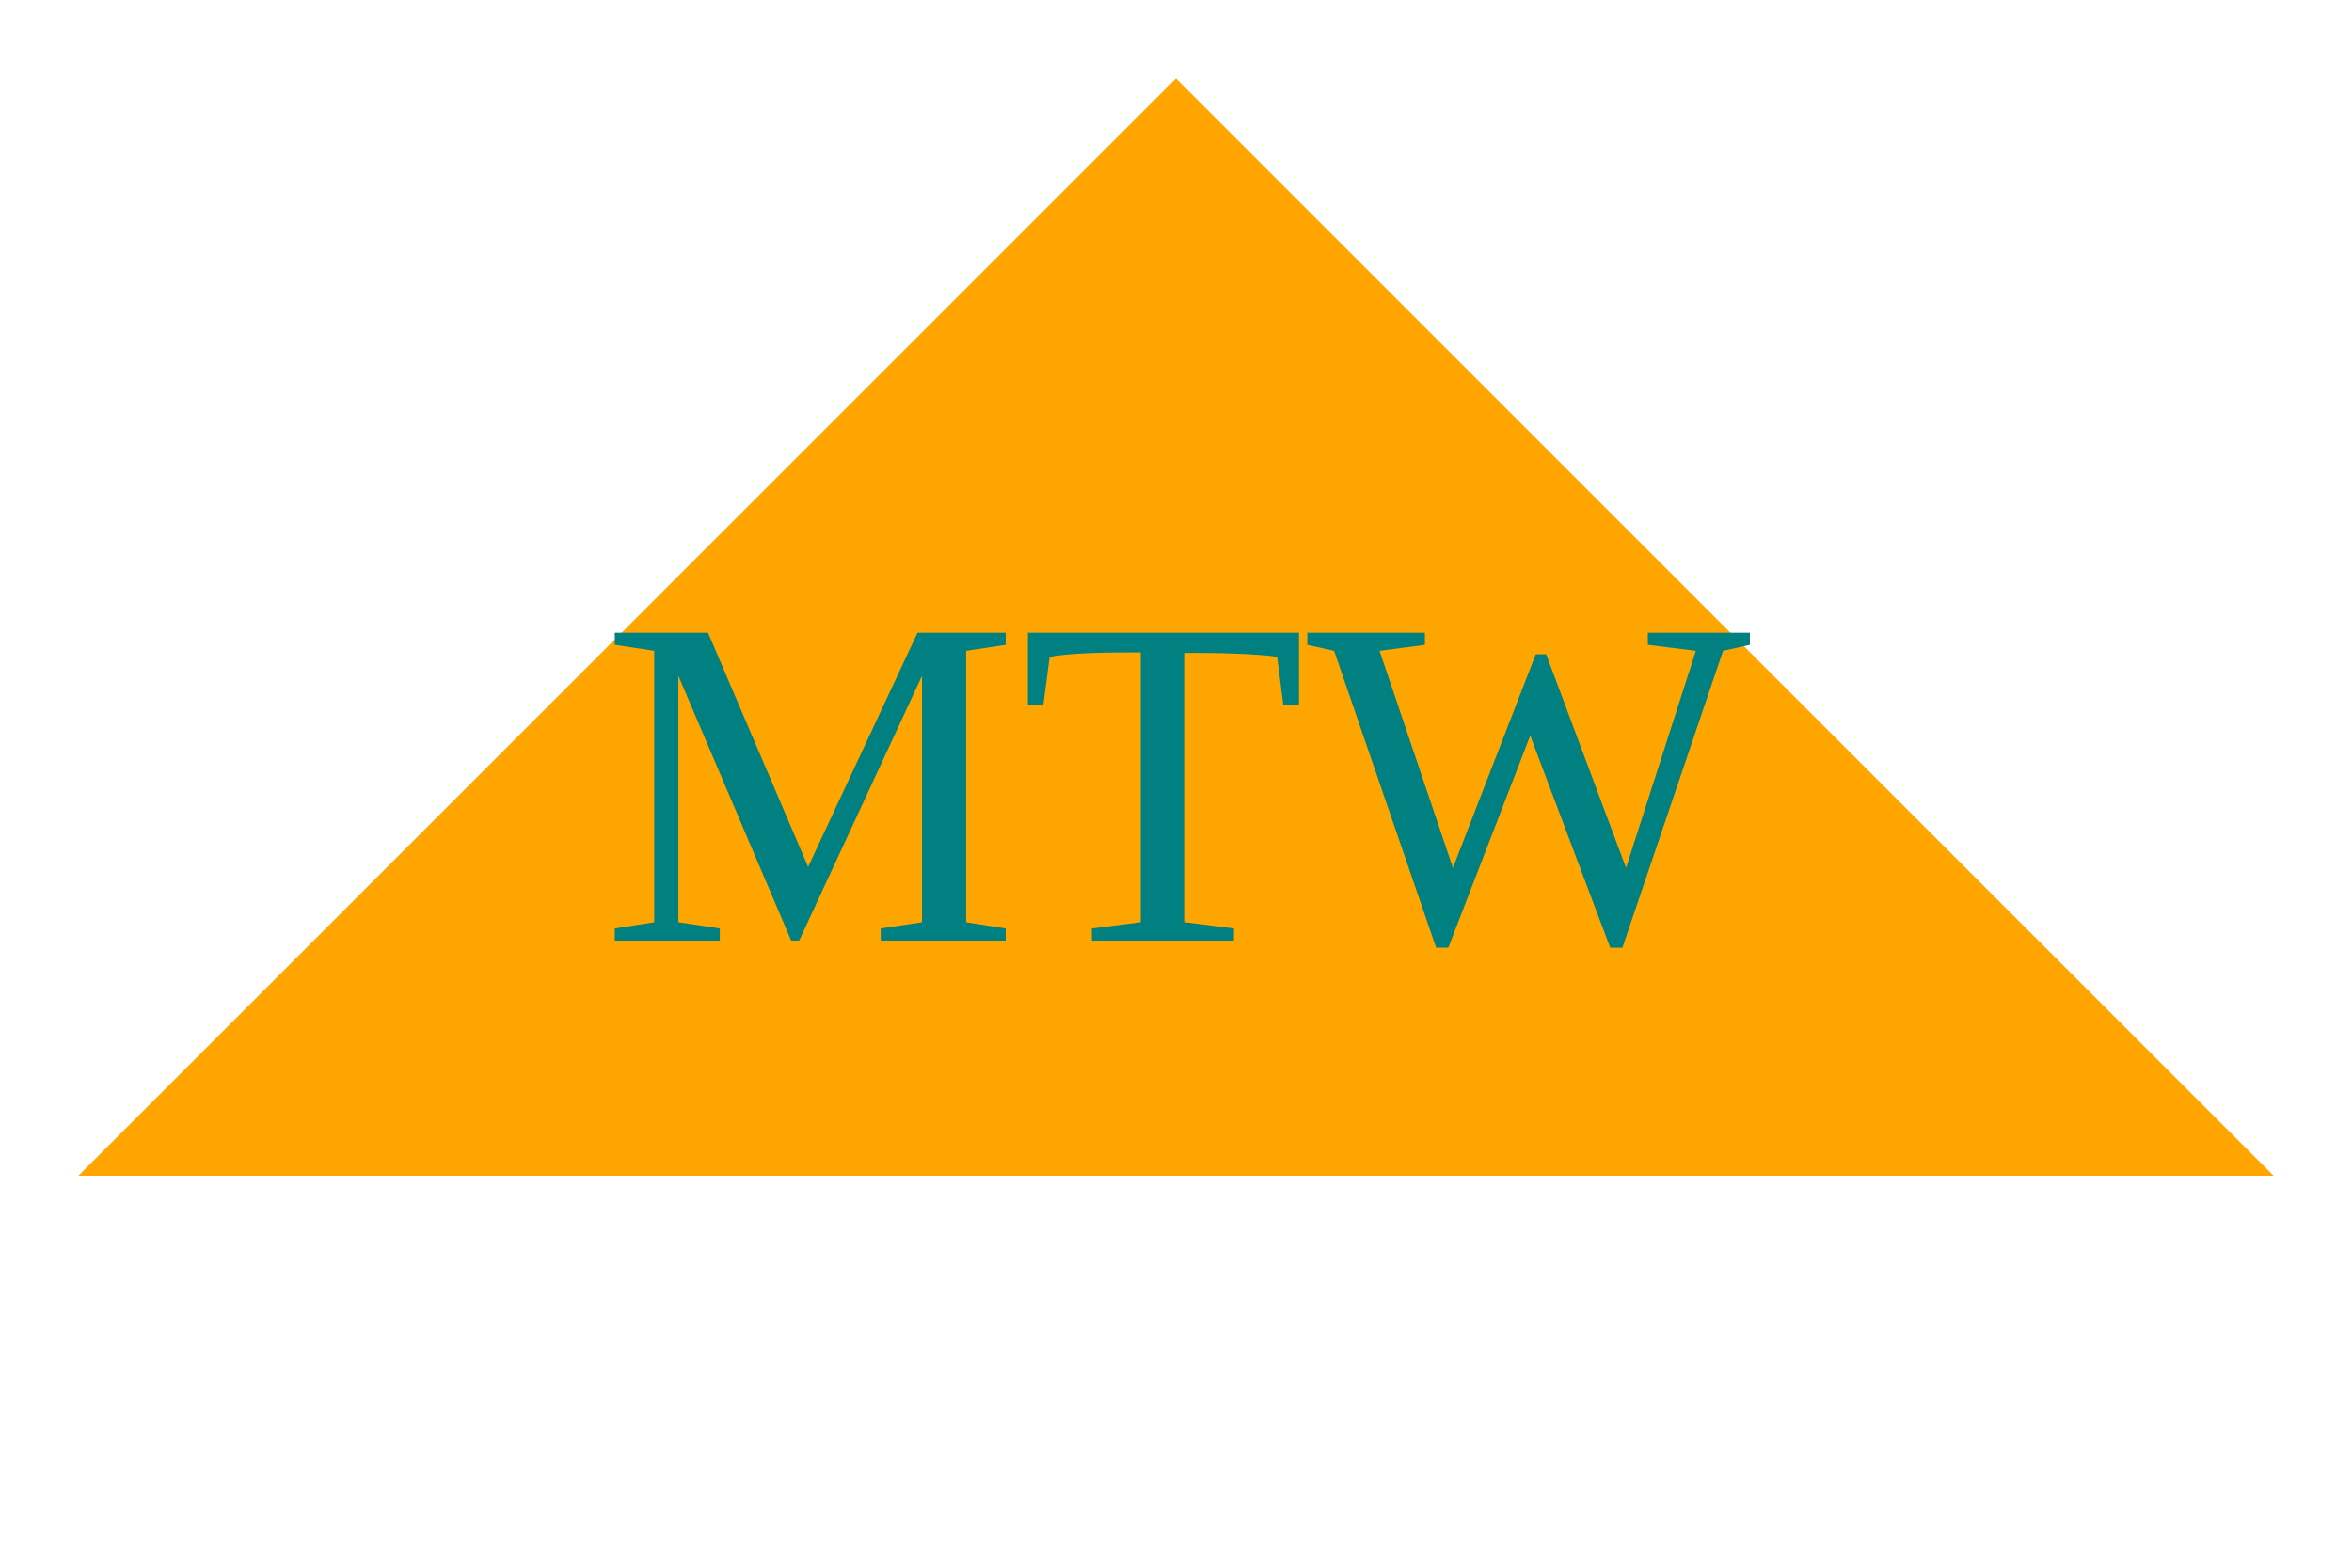
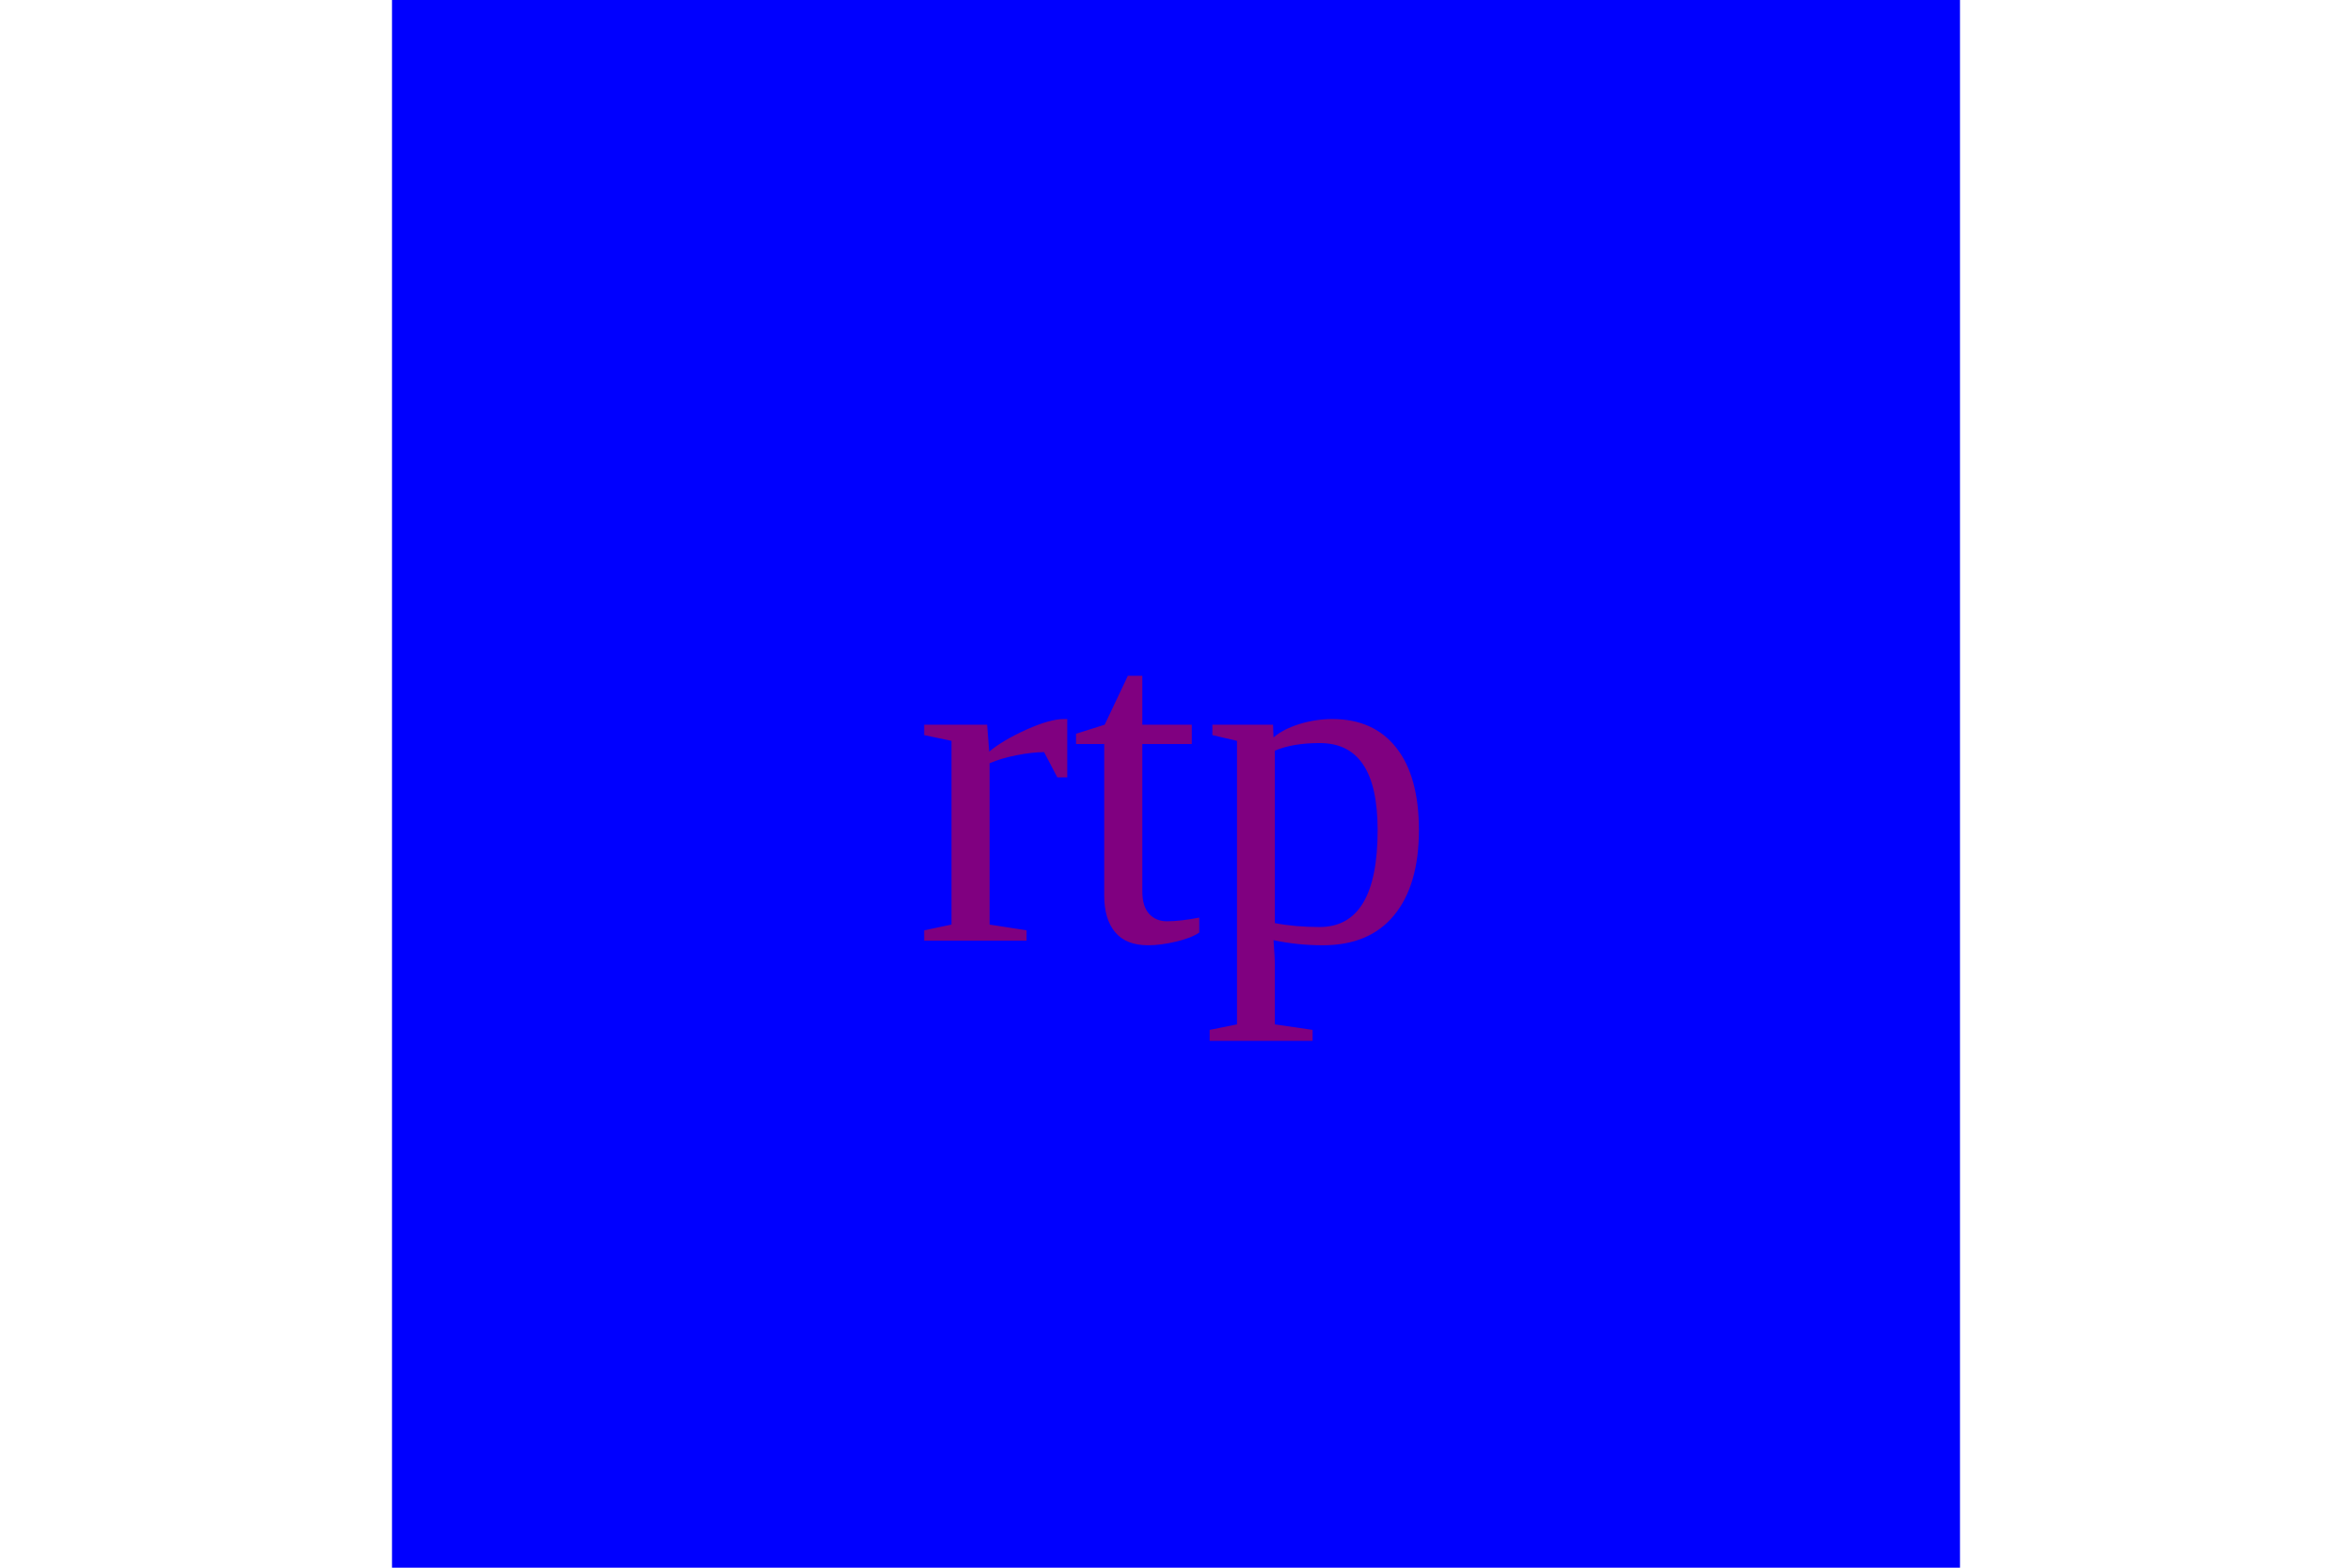
<svg xmlns="http://www.w3.org/2000/svg" version="1.1" width="300" height="200">
-   <polygon points="10,150 290,150 150,10" fill="orange" />
-   <text x="50%" y="60%" font-size="60" text-anchor="middle" fill="teal">MTW</text>
+   <rect x="50" height="200" width="200" fill="blue" />
+   <text x="50%" y="60%" font-size="60" text-anchor="middle" fill="purple">rtp</text>
</svg>
